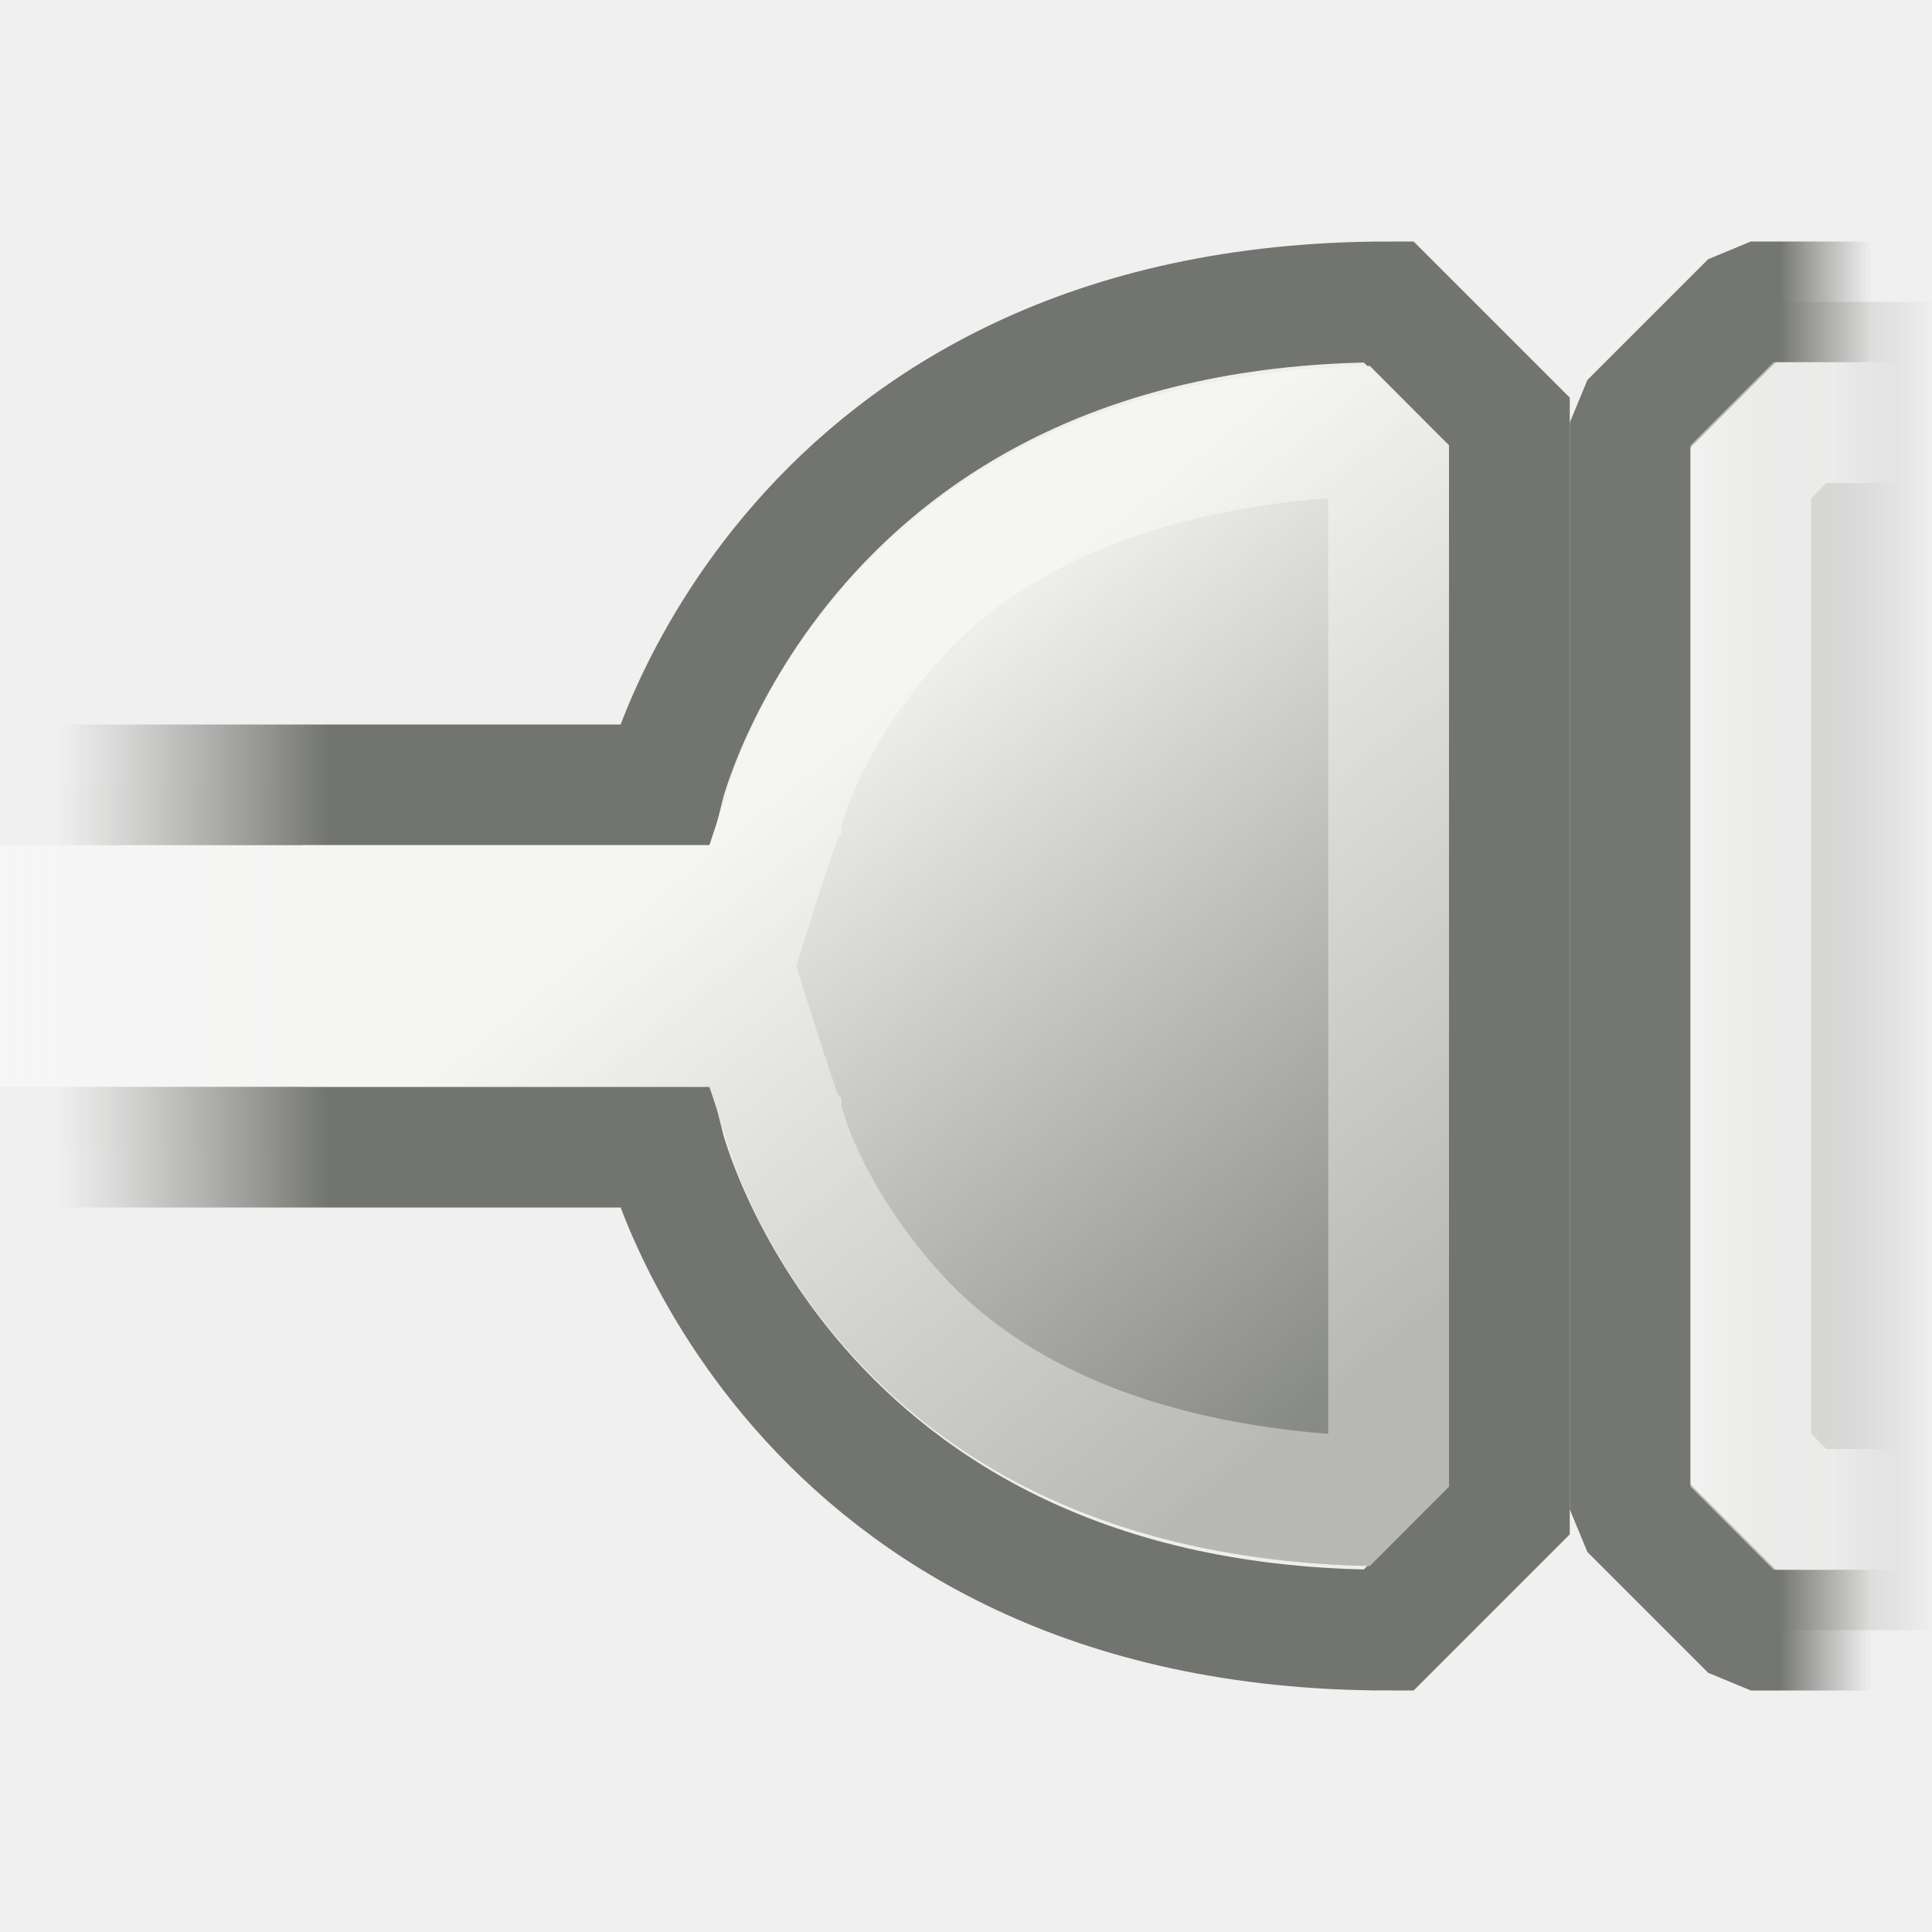
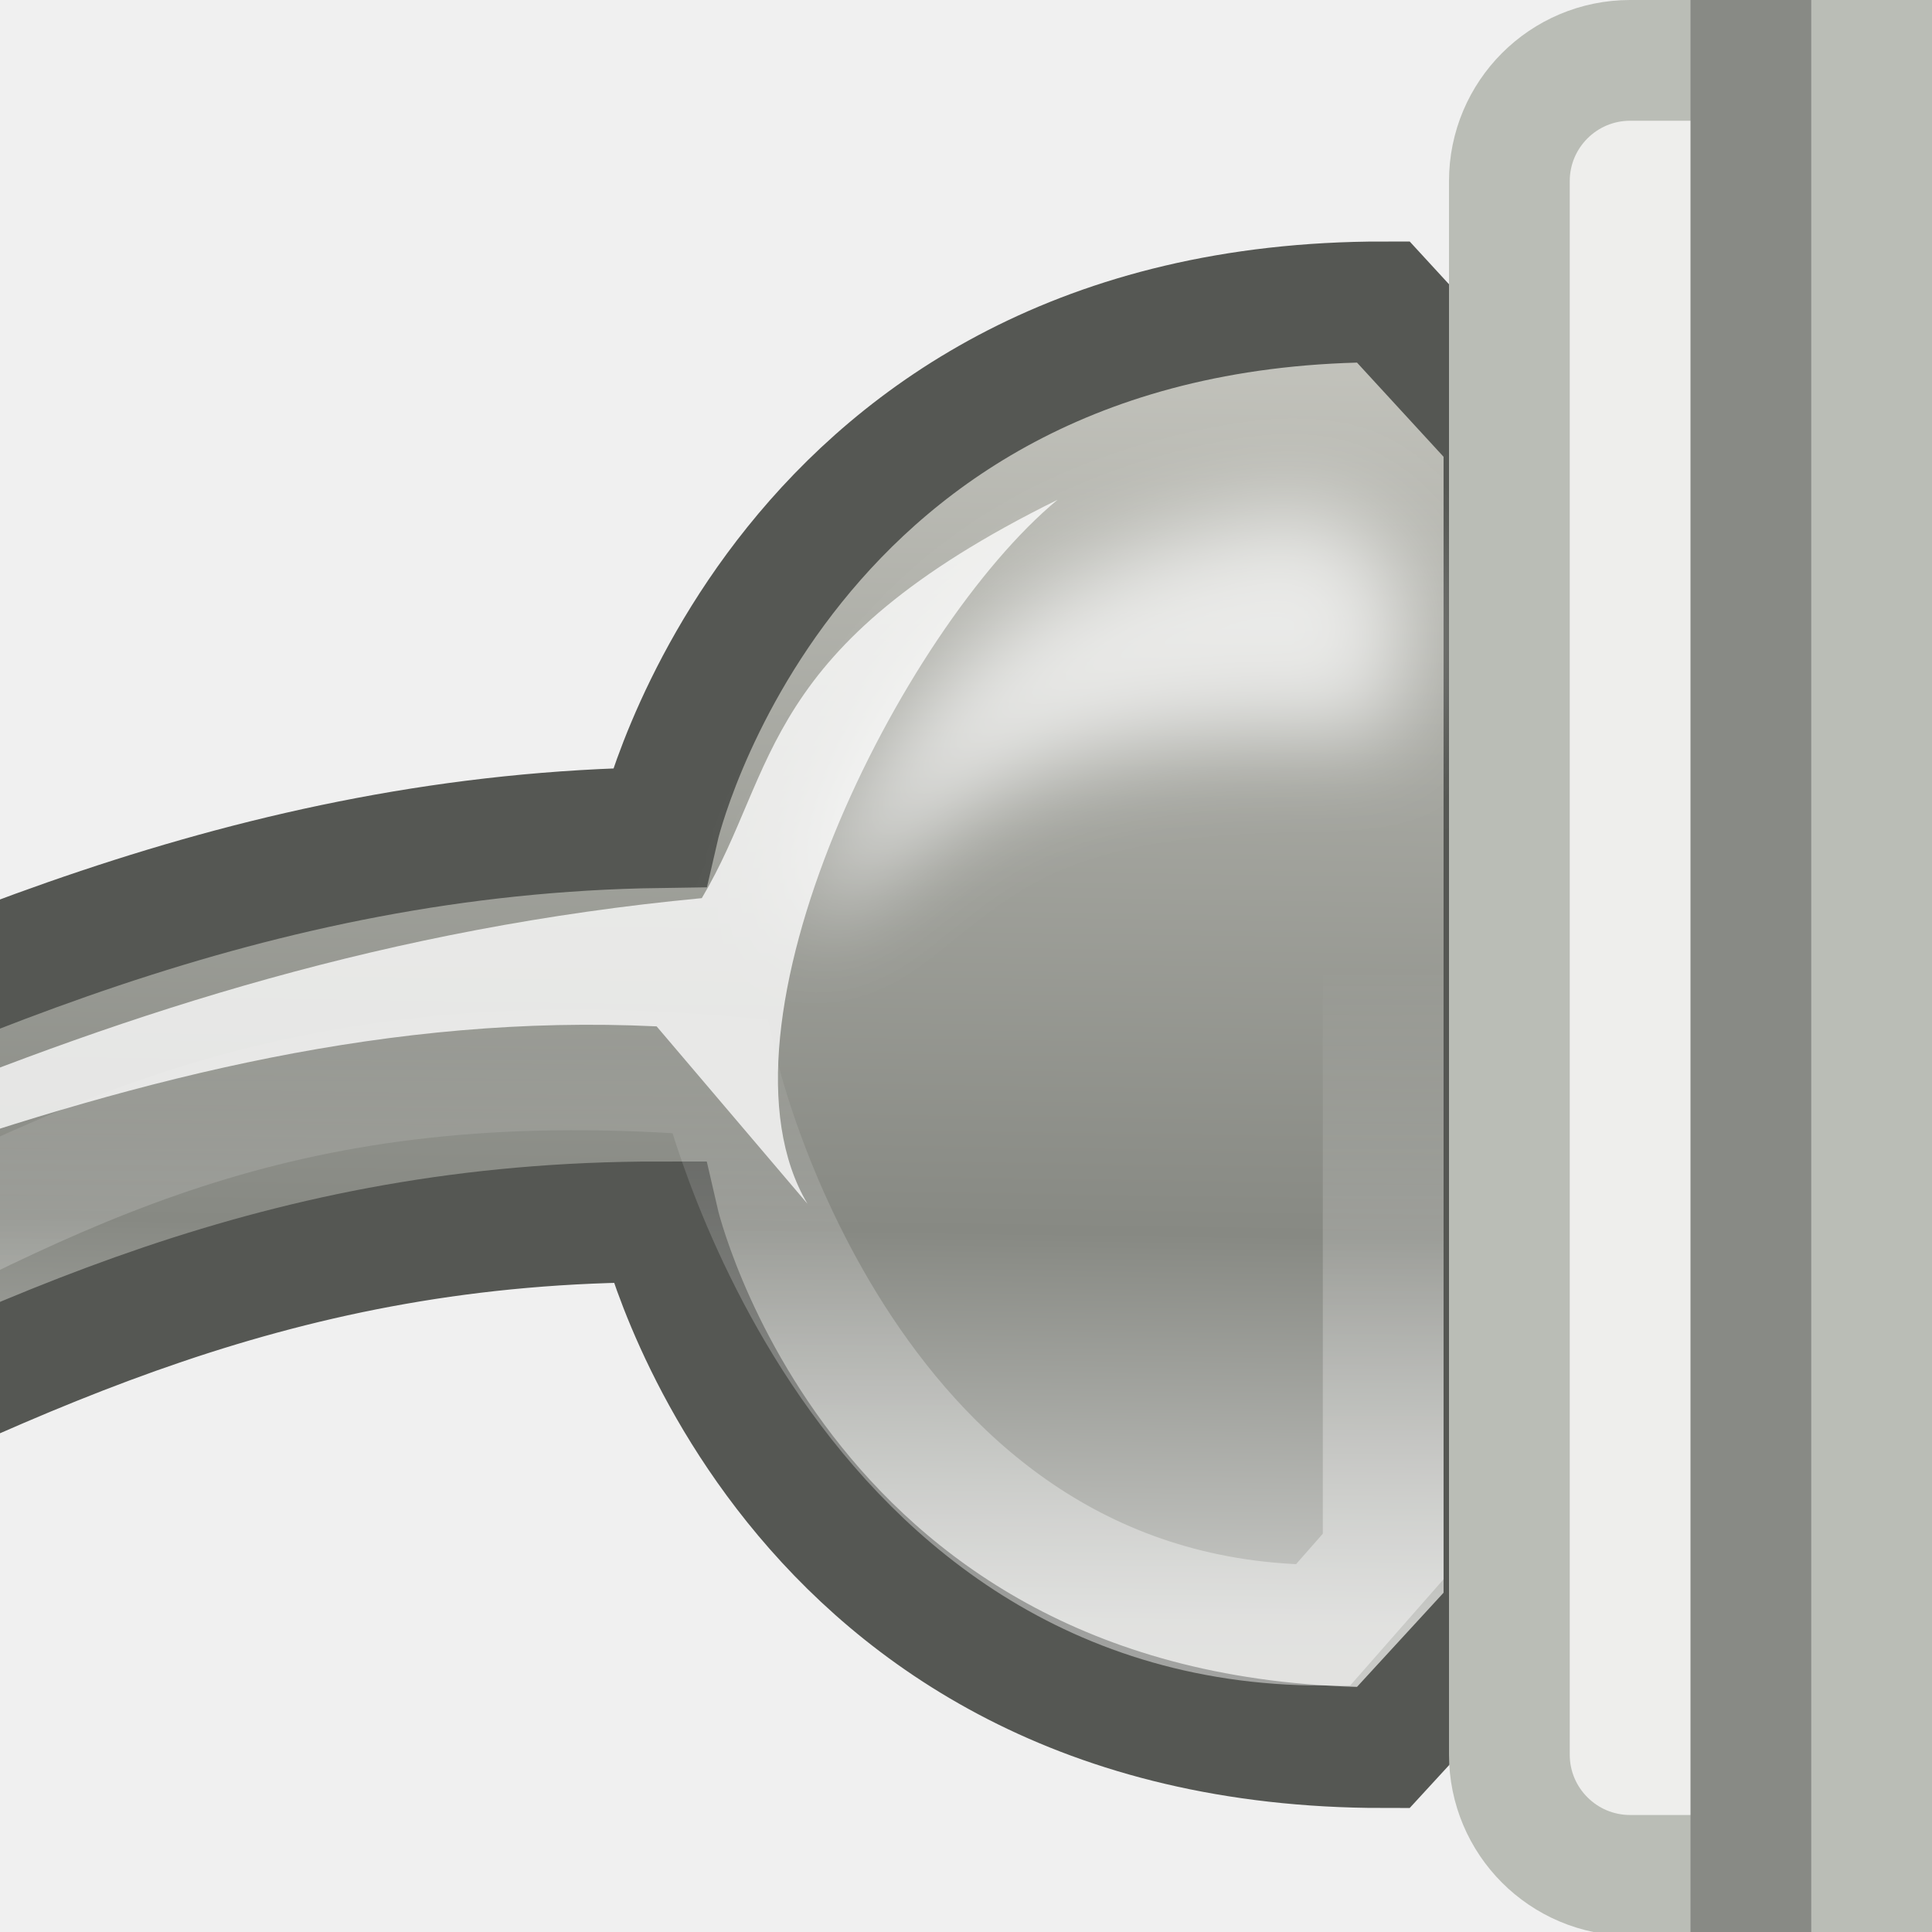
<svg xmlns="http://www.w3.org/2000/svg" xmlns:xlink="http://www.w3.org/1999/xlink" width="16px" height="16px" id="svg5345">
  <defs id="defs5347">
+     <linearGradient id="linearGradient5324">
+       <stop style="stop-color:#ffffff;stop-opacity:1;" offset="0" id="stop5326" />
+       <stop style="stop-color:#ffffff;stop-opacity:0;" offset="1" id="stop5328" />
+     </linearGradient>
+     <linearGradient xlink:href="#linearGradient5324" id="linearGradient5334" gradientUnits="userSpaceOnUse" x1="16.906" y1="16.75" x2="16.906" y2="11.694" gradientTransform="matrix(-1,0,0,1.136979,24.95495,-5.301303)" />
+     <filter x="-0.181" width="1.361" y="-0.262" height="1.524" id="filter5312">
+       <feGaussianBlur stdDeviation="0.386" id="feGaussianBlur5314" />
+     </filter>
+     <linearGradient id="linearGradient5156">
+       <stop style="stop-color:#cbcbc4;stop-opacity:1;" offset="0" id="stop5158" />
+       <stop id="stop5160" offset="0.723" style="stop-color:#878983;stop-opacity:1" />
+       <stop style="stop-color:#c9cac7;stop-opacity:1" offset="1" id="stop5162" />
+     </linearGradient>
+     <linearGradient xlink:href="#linearGradient5156" id="linearGradient5284" x1="17.436" y1="6" x2="17.294" y2="16.64" gradientUnits="userSpaceOnUse" gradientTransform="matrix(1,0,0,1.088471,-4.5049e-2,-4.57506)" />
+     <filter x="-0.141" width="1.281" y="-0.707" height="2.414" id="filter5260">
+       <feGaussianBlur stdDeviation="1.179" id="feGaussianBlur5262" />
+     </filter>
+     <linearGradient id="linearGradient5168">
+       <stop style="stop-color:#000000;stop-opacity:1;" offset="0" id="stop5170" />
+       <stop style="stop-color:#000000;stop-opacity:0;" offset="1" id="stop5172" />
+     </linearGradient>
+     <radialGradient xlink:href="#linearGradient5168" id="radialGradient5174" cx="12.188" cy="19.625" fx="12.188" fy="19.625" r="10.062" gradientTransform="matrix(1,0,0,0.1987578,0,15.72438)" gradientUnits="userSpaceOnUse" />
    <linearGradient id="linearGradient7098">
      <stop style="stop-color:#eeeeec;stop-opacity:1;" offset="0" id="stop7100" />
      <stop style="stop-color:#888a85;stop-opacity:0" offset="1" id="stop7102" />
    </linearGradient>
    <linearGradient id="linearGradient7045">
      <stop style="stop-color:#747671;stop-opacity:1" offset="0" id="stop7047" />
      <stop style="stop-color:#888a85;stop-opacity:0;" offset="1" id="stop7049" />
    </linearGradient>
-     <linearGradient xlink:href="#linearGradient7045" id="linearGradient7051" x1="14.739" y1="1.482" x2="15.501" y2="1.482" gradientUnits="userSpaceOnUse" gradientTransform="translate(0,1)" />
+     <linearGradient xlink:href="#linearGradient7045" id="linearGradient7051" x1="14.739" y1="1.482" x2="15.501" y2="1.482" gradientUnits="userSpaceOnUse" gradientTransform="translate(1,-29)" />
    <linearGradient id="linearGradient7061">
      <stop style="stop-color:#ffffff;stop-opacity:1;" offset="0" id="stop7063" />
      <stop style="stop-color:#ffffff;stop-opacity:0;" offset="1" id="stop7065" />
    </linearGradient>
-     <linearGradient xlink:href="#linearGradient7061" id="linearGradient7067" x1="15.201" y1="2.499" x2="15.75" y2="2.499" gradientUnits="userSpaceOnUse" gradientTransform="translate(0,1)" />
+     <linearGradient xlink:href="#linearGradient7061" id="linearGradient7067" x1="15.201" y1="2.499" x2="15.75" y2="2.499" gradientUnits="userSpaceOnUse" gradientTransform="translate(1,-29)" />
    <linearGradient id="linearGradient7075">
      <stop style="stop-color:#72746f;stop-opacity:1" offset="0" id="stop7077" />
      <stop style="stop-color:#888a85;stop-opacity:0;" offset="1" id="stop7079" />
    </linearGradient>
    <linearGradient id="linearGradient6816">
      <stop style="stop-color:#000000;stop-opacity:1;" offset="0" id="stop6818" />
      <stop style="stop-color:#000000;stop-opacity:0;" offset="1" id="stop6820" />
    </linearGradient>
    <linearGradient id="linearGradient6776">
      <stop id="stop6778" offset="0" style="stop-color:#eeeeec;stop-opacity:1;" />
      <stop id="stop6780" offset="1" style="stop-color:#888a85;stop-opacity:1" />
    </linearGradient>
    <linearGradient id="linearGradient6632">
      <stop style="stop-color:#eeeeec;stop-opacity:1;" offset="0" id="stop6634" />
      <stop style="stop-color:#eeeeec;stop-opacity:0;" offset="1" id="stop6636" />
    </linearGradient>
-     <linearGradient xlink:href="#linearGradient6776" id="linearGradient6774" gradientUnits="userSpaceOnUse" x1="6.983" y1="6.94" x2="11.27" y2="12.199" gradientTransform="translate(-1,0)" />
-     <linearGradient xlink:href="#linearGradient6632" id="linearGradient6810" gradientUnits="userSpaceOnUse" x1="3.32" y1="8.001" x2="1.031" y2="8.001" gradientTransform="translate(-1,0)" />
+     <linearGradient xlink:href="#linearGradient6776" id="linearGradient6774" gradientUnits="userSpaceOnUse" x1="6.983" y1="6.94" x2="11.27" y2="12.199" gradientTransform="translate(0,-30)" />
+     <linearGradient xlink:href="#linearGradient6632" id="linearGradient6810" gradientUnits="userSpaceOnUse" x1="3.32" y1="8.001" x2="1.031" y2="8.001" gradientTransform="translate(0,-30)" />
    <radialGradient xlink:href="#linearGradient6816" id="radialGradient6822" cx="7" cy="14" fx="7" fy="14" r="7.5" gradientTransform="matrix(1,0,0,0.25,0,10.5)" gradientUnits="userSpaceOnUse" />
    <linearGradient xlink:href="#linearGradient6776" id="linearGradient6825" gradientUnits="userSpaceOnUse" gradientTransform="translate(1,-1)" x1="14.562" y1="3.125" x2="14.562" y2="13.673" />
-     <linearGradient xlink:href="#linearGradient7075" id="linearGradient7081" x1="2.725" y1="5.526" x2="0.486" y2="5.526" gradientUnits="userSpaceOnUse" gradientTransform="translate(0,1)" />
-     <linearGradient xlink:href="#linearGradient7098" id="linearGradient7096" gradientUnits="userSpaceOnUse" gradientTransform="translate(1,0)" x1="12.781" y1="7.562" x2="15.033" y2="7.562" />
+     <linearGradient xlink:href="#linearGradient7075" id="linearGradient7081" x1="2.725" y1="5.526" x2="0.486" y2="5.526" gradientUnits="userSpaceOnUse" gradientTransform="translate(1,-29)" />
+     <linearGradient xlink:href="#linearGradient7098" id="linearGradient7096" gradientUnits="userSpaceOnUse" gradientTransform="translate(2,-30)" x1="12.781" y1="7.562" x2="15.033" y2="7.562" />
  </defs>
  <g id="layer1">
-     <path style="opacity:1;fill:url(#linearGradient6810);fill-opacity:1;fill-rule:evenodd;stroke:url(#linearGradient7081);stroke-width:1;stroke-linecap:square;stroke-linejoin:miter;stroke-miterlimit:2.25;stroke-dasharray:none;stroke-dashoffset:0;stroke-opacity:1" d="M -0.5,6.5 L 5.5,6.5 C 5.5,6.5 6.5,2.5 11.5,2.5 L 12.5,3.5 L 12.5,12.5 L 11.5,13.5 C 6.5,13.5 5.5,9.5 5.5,9.5 L -0.5,9.5" id="path6622" />
-     <path style="opacity:1;fill:url(#linearGradient6774);fill-opacity:1;fill-rule:evenodd;stroke:none;stroke-width:1;stroke-linecap:square;stroke-linejoin:miter;stroke-miterlimit:2.25;stroke-dasharray:none;stroke-dashoffset:0;stroke-opacity:1" d="M 11.344,3.031 C 9.097,3.08 7.775,3.958 7,4.844 C 6.203,5.755 6,6.625 6,6.625 L 5.875,7 L 5.5,7 L 2.5,7 L 2.5,9 L 5.5,9 L 5.875,9 L 6,9.375 C 6,9.375 6.203,10.245 7,11.156 C 7.775,12.042 9.097,12.92 11.344,12.969 L 12,12.312 L 12,3.688 L 11.344,3.031 z " id="path6750" />
-     <path style="opacity:0.4;fill:#ffffff;fill-opacity:1;fill-rule:evenodd;stroke:none;stroke-width:1;stroke-linecap:square;stroke-linejoin:miter;stroke-miterlimit:2.25;stroke-dasharray:none;stroke-dashoffset:0;stroke-opacity:1" d="M 11.344,3.031 C 9.097,3.08 7.775,3.958 7,4.844 C 6.203,5.755 6,6.625 6,6.625 L 5.875,7 L 5.5,7 L -0.5,7 L -0.5,9 L 5.5,9 L 5.875,9 L 6,9.375 C 6,9.375 6.203,10.245 7,11.156 C 7.775,12.042 9.097,12.92 11.344,12.969 L 12,12.312 L 12,3.688 L 11.344,3.031 z M 11,4.125 L 11,11.875 C 9.31,11.739 8.32,11.152 7.75,10.5 C 7.105,9.763 6.969,9.156 6.969,9.156 L 6.969,9.094 L 6.938,9.062 L 6.812,8.688 L 6.594,8 L 6.812,7.312 L 6.938,6.938 L 6.969,6.906 L 6.969,6.844 C 6.969,6.844 7.105,6.237 7.75,5.5 C 8.32,4.848 9.31,4.261 11,4.125 z " id="path6765" />
-     <path style="fill:url(#linearGradient7096);fill-opacity:1;fill-rule:evenodd;stroke:url(#linearGradient7051);stroke-width:1;stroke-linecap:square;stroke-linejoin:bevel;stroke-miterlimit:2.25;stroke-dashoffset:0;stroke-opacity:1" d="M 17.5,13.5 L 14.5,13.5 L 13.5,12.5 L 13.5,3.5 L 14.5,2.5 L 17.5,2.5" id="rect6806" />
-     <path style="opacity:0.5;fill:url(#linearGradient7067);fill-opacity:1;fill-rule:evenodd;stroke:none;stroke-width:1;stroke-linecap:square;stroke-linejoin:bevel;stroke-miterlimit:2.25;stroke-dashoffset:0;stroke-opacity:1" d="M 14.688,3 L 14,3.688 L 14,12.312 L 14.688,13 L 17.5,13 L 17.5,3 L 14.688,3 z M 15.125,4 L 16.5,4 L 16.5,12 L 15.125,12 L 15,11.875 L 15,4.125 L 15.125,4 z " id="path6828" />
+     <path style="opacity:0.178;color:#000000;fill:url(#radialGradient5174);fill-opacity:1;fill-rule:evenodd;stroke:none;stroke-width:1;stroke-linecap:square;stroke-linejoin:miter;marker:none;marker-start:none;marker-mid:none;marker-end:none;stroke-miterlimit:2.25;stroke-dasharray:none;stroke-dashoffset:0;stroke-opacity:1;visibility:visible;display:inline;overflow:visible;filter:url(#filter5260);enable-background:accumulate" id="path5166" d="M 22.25,19.625 A 10.062,2 0 1 1 2.125,19.625 A 10.062,2 0 1 1 22.25,19.625 z" transform="matrix(1.291926,0,0,1,-11.74534,-2.0625)" />
+     <path style="opacity:1;color:#000000;fill:url(#linearGradient5284);fill-opacity:1;fill-rule:evenodd;stroke:#555753;stroke-width:1;stroke-linecap:square;stroke-linejoin:miter;marker:none;marker-start:none;marker-mid:none;marker-end:none;stroke-miterlimit:2.25;stroke-dasharray:none;stroke-dashoffset:0;stroke-opacity:1;visibility:visible;display:inline;overflow:visible;enable-background:accumulate" d="M -11.594,11.752 C -5.406,11.944 -1.263,6.95 5.455,6.854 C 5.455,6.854 6.455,2.5 11.455,2.5 L 12.455,3.588 L 12.455,13.385 L 11.455,14.473 C 6.455,14.473 5.455,10.119 5.455,10.119 C -0.821,10.119 -3.02,14.44 -11.594,15.017" id="path5544" />
+     <path id="path5316" d="M 13.479,8.267 L 14.142,7.648 C 16.951,7.86 17.897,9.455 18.606,11.184 C 17.333,10.494 17.32,9.367 13.573,9.538 L 13.479,8.267 z" style="opacity:0.73;color:#000000;fill:#ffffff;fill-opacity:1;fill-rule:evenodd;stroke:none;stroke-width:1;stroke-linecap:square;stroke-linejoin:miter;marker:none;marker-start:none;marker-mid:none;marker-end:none;stroke-miterlimit:2.25;stroke-dasharray:none;stroke-dashoffset:0;stroke-opacity:1;visibility:visible;display:inline;overflow:visible;filter:url(#filter5312);enable-background:accumulate" transform="matrix(-1,0,0,1,25.15604,-3.4375)" />
+     <path style="opacity:0.454;fill:none;fill-opacity:1;fill-rule:evenodd;stroke:url(#linearGradient5334);stroke-width:1;stroke-linecap:square;stroke-linejoin:miter;stroke-miterlimit:2.25;stroke-dasharray:none;stroke-dashoffset:0;stroke-opacity:1" d="M 11.455,5.5 L 11.455,12.89 L 10.955,13.459 C 7,13.459 5.955,8.911 5.955,8.911 C -1,8.342 -1.163,12.69 -12,14.027" id="path5332" />
+     <rect ry="1" rx="1" y="0.5" x="12.5" height="15.031" width="10.214" id="rect5342" style="opacity:1;color:#000000;fill:#eeeeec;fill-opacity:1;fill-rule:evenodd;stroke:#babdb6;stroke-width:1;stroke-linecap:square;stroke-linejoin:miter;marker:none;marker-start:none;marker-mid:none;marker-end:none;stroke-miterlimit:2.25;stroke-dasharray:none;stroke-dashoffset:0;stroke-opacity:1;visibility:visible;display:inline;overflow:visible;enable-background:accumulate" />
+     <rect style="opacity:1;color:#000000;fill:#babdb6;fill-opacity:1;fill-rule:evenodd;stroke:#888a85;stroke-width:1;stroke-linecap:square;stroke-linejoin:miter;marker:none;marker-start:none;marker-mid:none;marker-end:none;stroke-miterlimit:2.25;stroke-dasharray:none;stroke-dashoffset:0;stroke-opacity:1;visibility:visible;display:inline;overflow:visible;enable-background:accumulate" id="rect5340" width="11.75" height="19.938" x="14.5" y="-1.938" rx="1" ry="1" />
+     <path style="opacity:0.77;color:#000000;fill:#ffffff;fill-opacity:1;fill-rule:evenodd;stroke:none;stroke-width:1;stroke-linecap:square;stroke-linejoin:miter;marker:none;marker-start:none;marker-mid:none;marker-end:none;stroke-miterlimit:2.25;stroke-dasharray:none;stroke-dashoffset:0;stroke-opacity:1;visibility:visible;display:inline;overflow:visible;enable-background:accumulate" d="M 5.812,7.438 C 6.449,6.367 6.277,5.363 8.758,4.139 C 7.462,5.213 5.814,8.501 6.687,9.969 L 5.438,8.5 C 1.046,8.289 -2.781,10.621 -6.875,11.75 C -2.735,10.223 0.636,7.928 5.812,7.438 z" id="path5380" />
  </g>
</svg>
